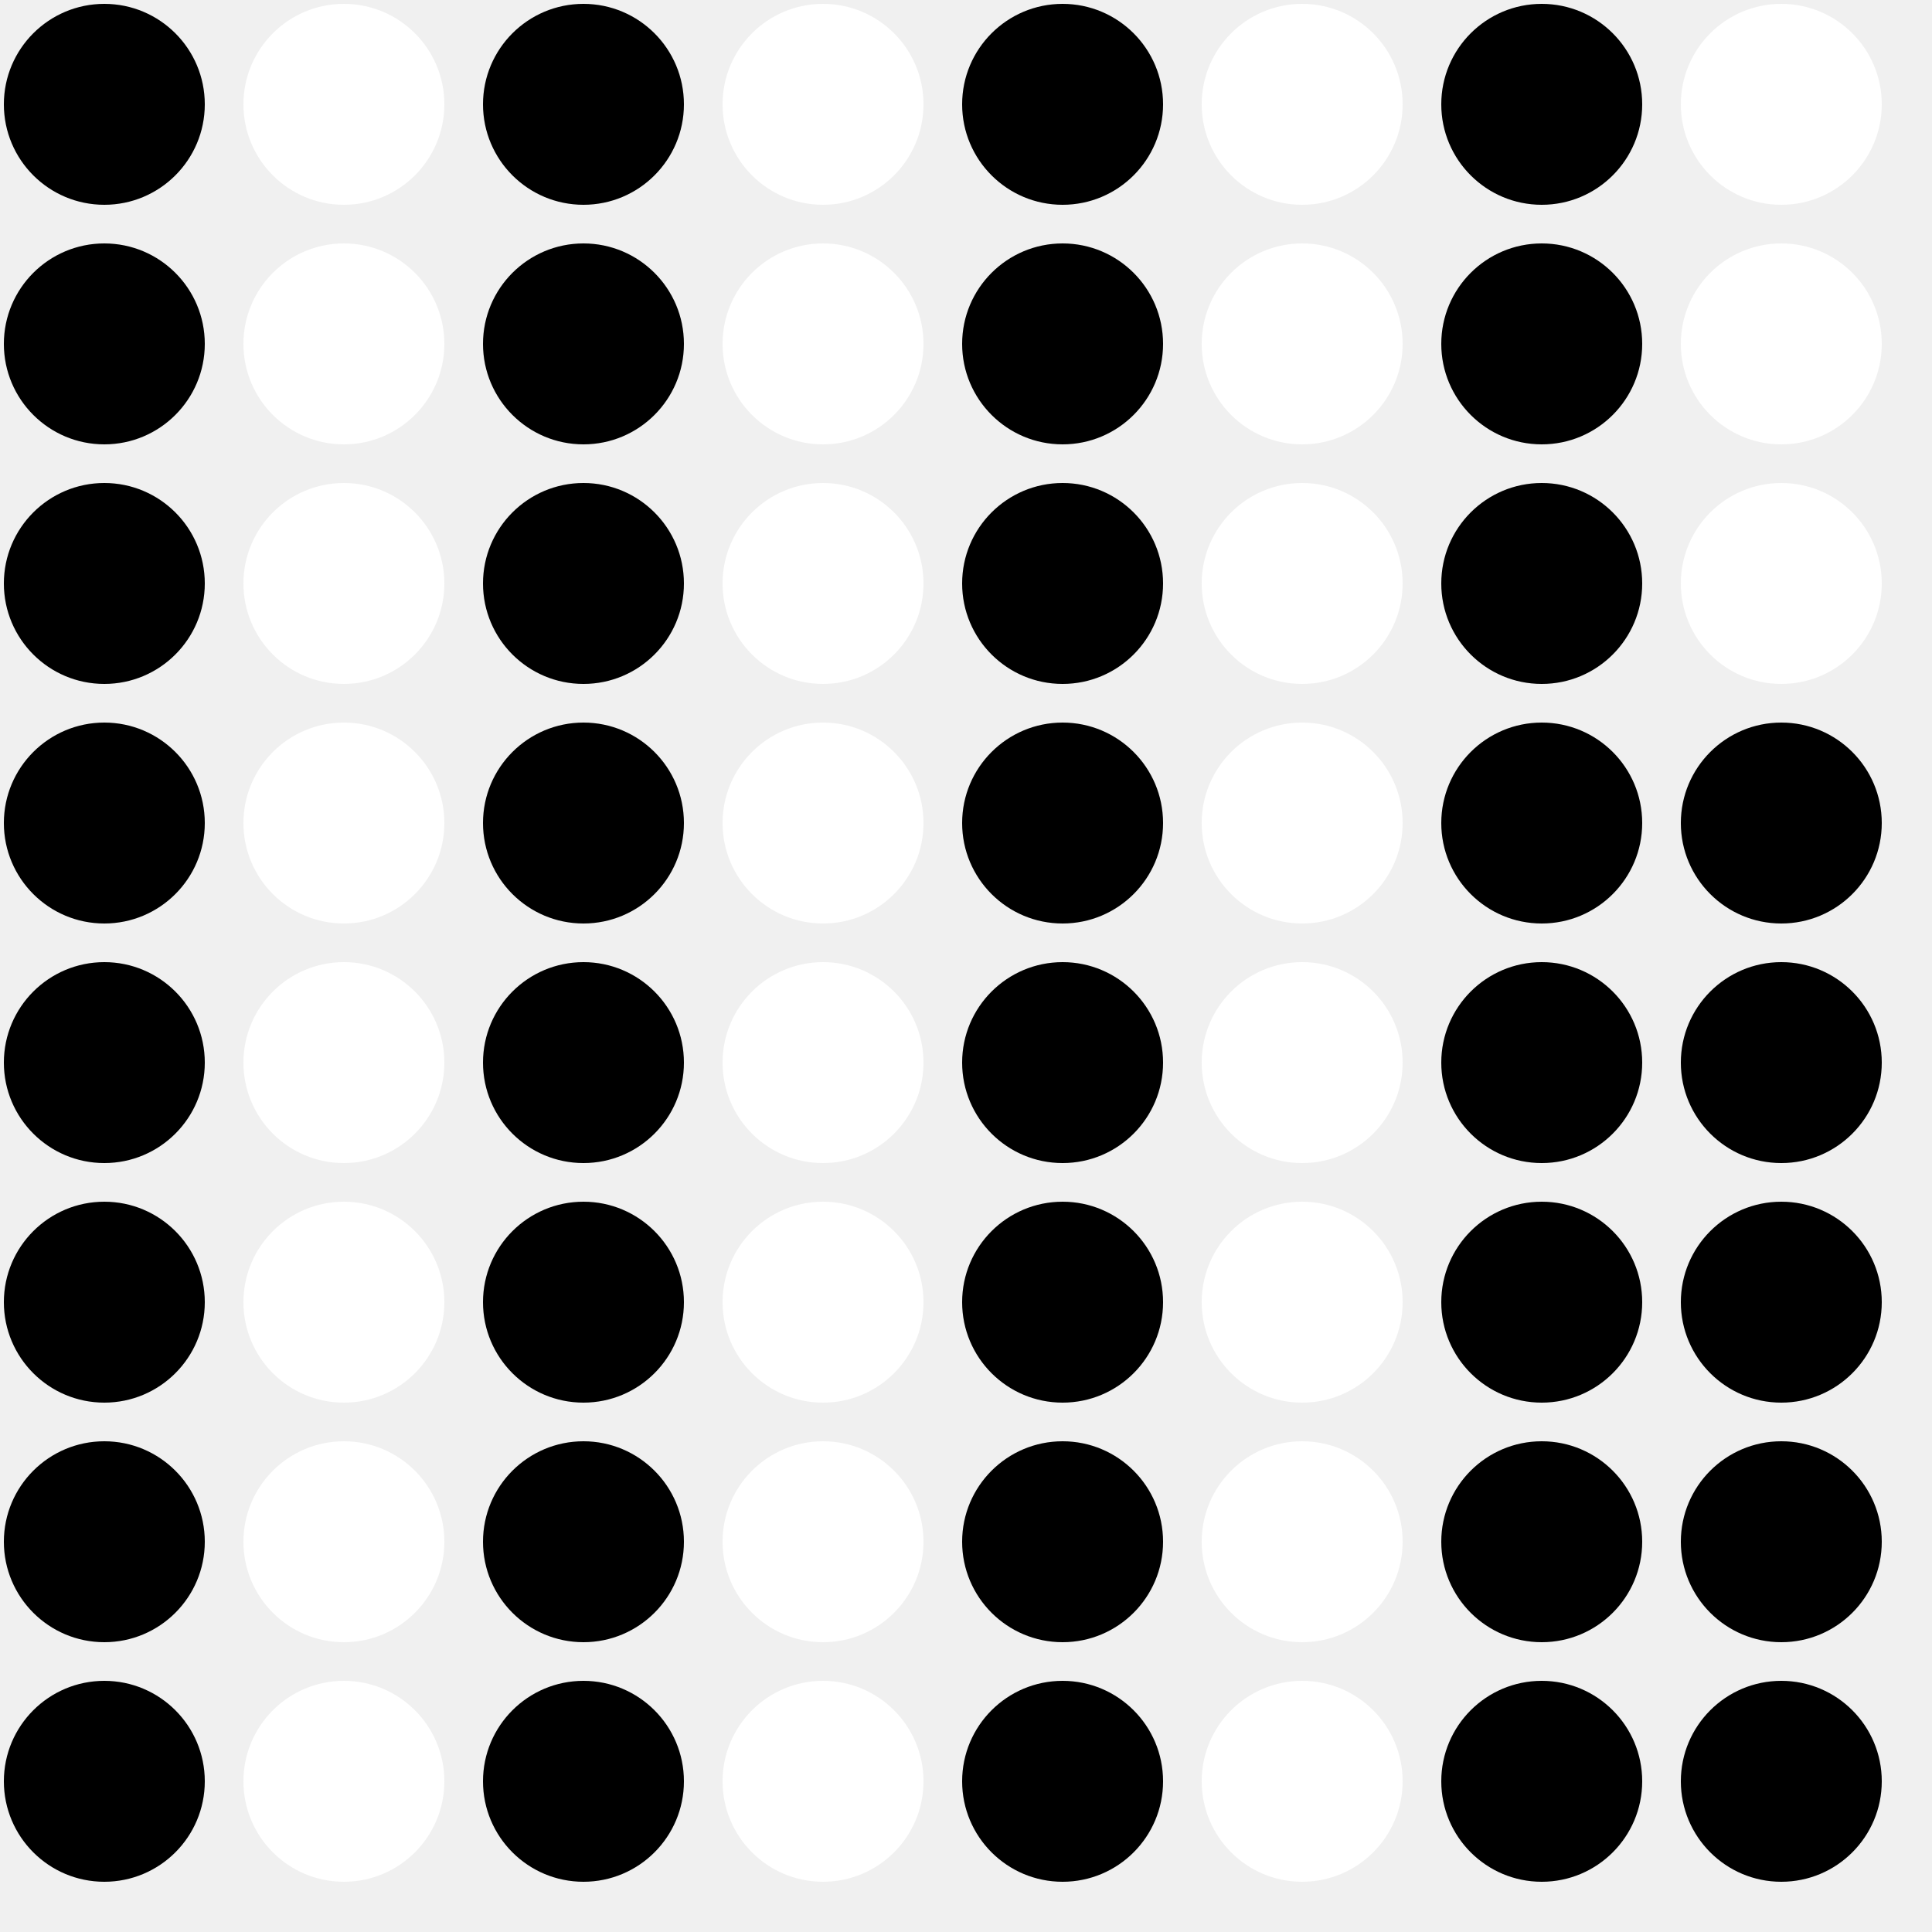
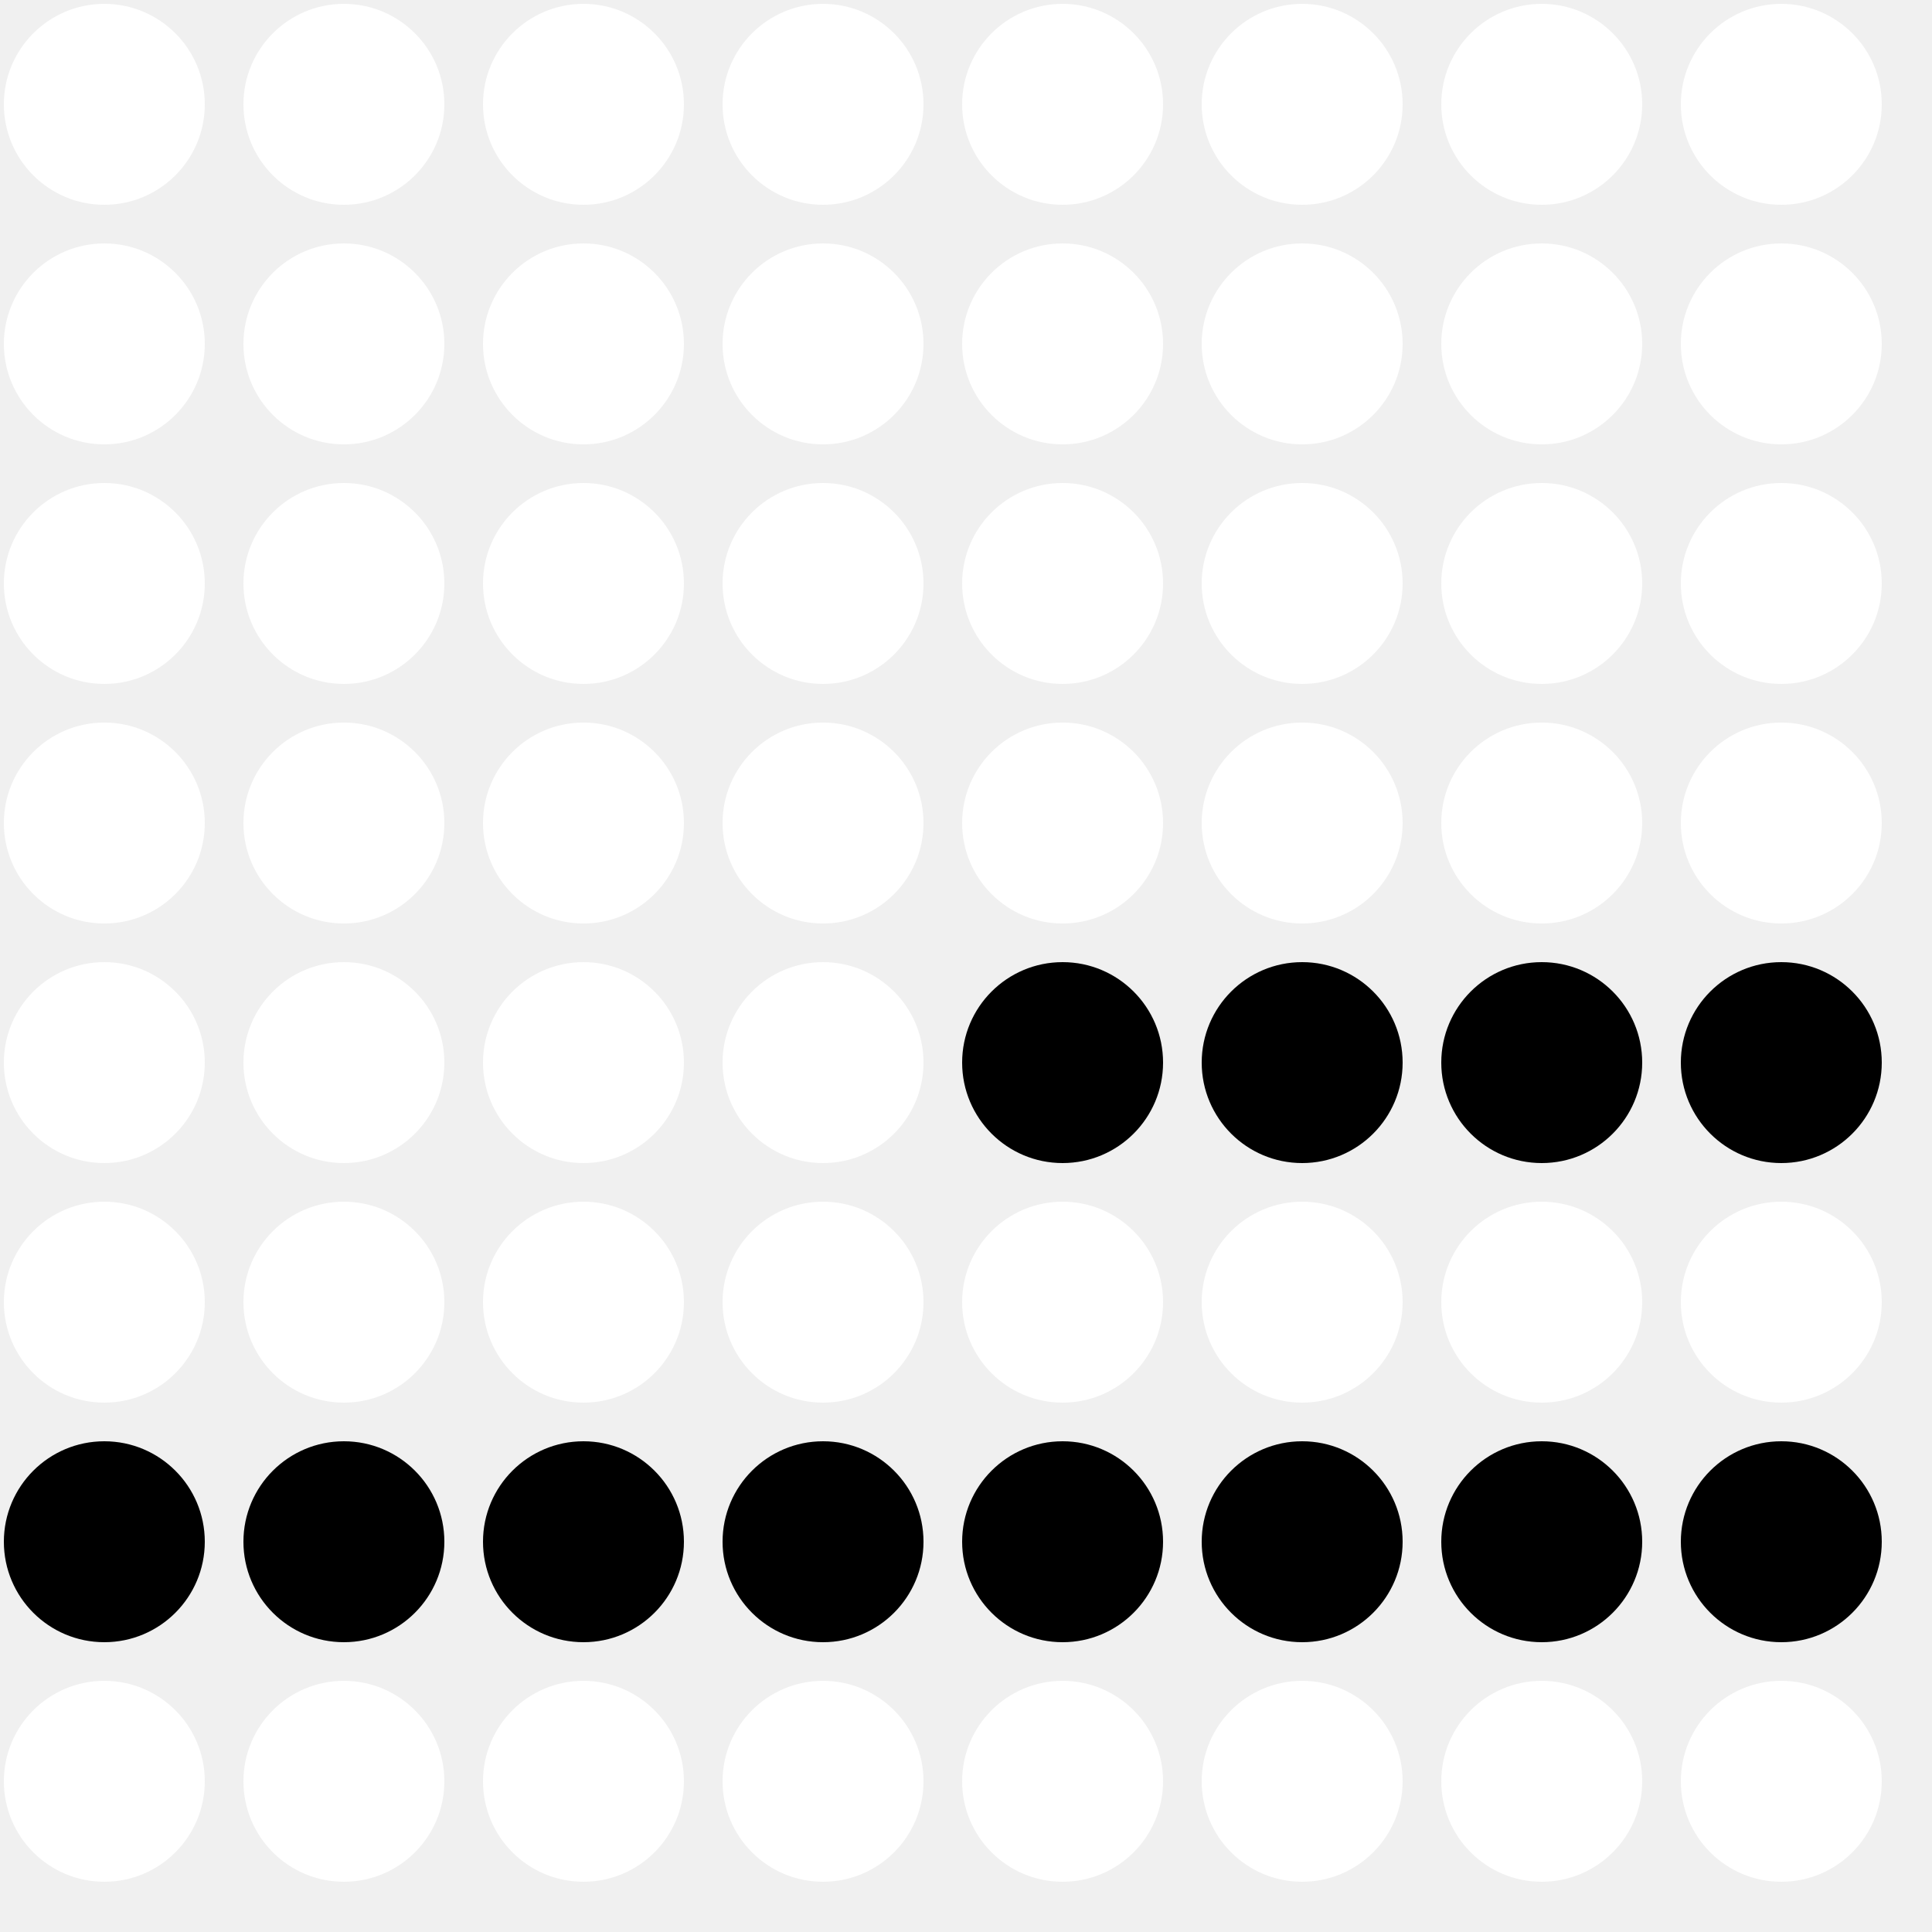
<svg xmlns="http://www.w3.org/2000/svg" style="fill-opacity:1; color-rendering:auto; color-interpolation:auto; text-rendering:auto; stroke:black; stroke-linecap:square; stroke-miterlimit:10; shape-rendering:auto; stroke-opacity:1; fill:black; stroke-dasharray:none; font-weight:normal; stroke-width:1; font-family:'Dialog'; font-style:normal; stroke-linejoin:miter; font-size:12px; stroke-dashoffset:0; image-rendering:auto;" width="500" height="500">
  <defs id="genericDefs" />
  <g>
-     <g>
+     <g style="fill:white; stroke:white;">
      <circle r="26" style="stroke:none;" cx="27" cy="27" />
-       <circle transform="translate(62,0)" style="fill:white; stroke:none;" r="26" cx="27" cy="27" />
+       <circle r="26" style="stroke:none;" cx="27" transform="translate(62,0)" cy="27" />
      <circle r="26" style="stroke:none;" cx="27" transform="translate(124,0)" cy="27" />
-       <circle transform="translate(186,0)" style="fill:white; stroke:none;" r="26" cx="27" cy="27" />
+       <circle r="26" style="stroke:none;" cx="27" transform="translate(186,0)" cy="27" />
      <circle r="26" style="stroke:none;" cx="27" transform="translate(248,0)" cy="27" />
-       <circle transform="translate(310,0)" style="fill:white; stroke:none;" r="26" cx="27" cy="27" />
+       <circle r="26" style="stroke:none;" cx="27" transform="translate(310,0)" cy="27" />
      <circle r="26" style="stroke:none;" cx="27" transform="translate(372,0)" cy="27" />
-       <circle transform="translate(434,0)" style="fill:white; stroke:none;" r="26" cx="27" cy="27" />
+       <circle r="26" style="stroke:none;" cx="27" transform="translate(434,0)" cy="27" />
      <circle r="26" style="stroke:none;" cx="27" transform="translate(0,62)" cy="27" />
-       <circle transform="translate(62,62)" style="fill:white; stroke:none;" r="26" cx="27" cy="27" />
+       <circle r="26" style="stroke:none;" cx="27" transform="translate(62,62)" cy="27" />
      <circle r="26" style="stroke:none;" cx="27" transform="translate(124,62)" cy="27" />
-       <circle transform="translate(186,62)" style="fill:white; stroke:none;" r="26" cx="27" cy="27" />
+       <circle r="26" style="stroke:none;" cx="27" transform="translate(186,62)" cy="27" />
      <circle r="26" style="stroke:none;" cx="27" transform="translate(248,62)" cy="27" />
-       <circle transform="translate(310,62)" style="fill:white; stroke:none;" r="26" cx="27" cy="27" />
+       <circle r="26" style="stroke:none;" cx="27" transform="translate(310,62)" cy="27" />
      <circle r="26" style="stroke:none;" cx="27" transform="translate(372,62)" cy="27" />
-       <circle transform="translate(434,62)" style="fill:white; stroke:none;" r="26" cx="27" cy="27" />
+       <circle r="26" style="stroke:none;" cx="27" transform="translate(434,62)" cy="27" />
      <circle r="26" style="stroke:none;" cx="27" transform="translate(0,124)" cy="27" />
-       <circle transform="translate(62,124)" style="fill:white; stroke:none;" r="26" cx="27" cy="27" />
+       <circle r="26" style="stroke:none;" cx="27" transform="translate(62,124)" cy="27" />
      <circle r="26" style="stroke:none;" cx="27" transform="translate(124,124)" cy="27" />
-       <circle transform="translate(186,124)" style="fill:white; stroke:none;" r="26" cx="27" cy="27" />
+       <circle r="26" style="stroke:none;" cx="27" transform="translate(186,124)" cy="27" />
      <circle r="26" style="stroke:none;" cx="27" transform="translate(248,124)" cy="27" />
-       <circle transform="translate(310,124)" style="fill:white; stroke:none;" r="26" cx="27" cy="27" />
+       <circle r="26" style="stroke:none;" cx="27" transform="translate(310,124)" cy="27" />
      <circle r="26" style="stroke:none;" cx="27" transform="translate(372,124)" cy="27" />
-       <circle transform="translate(434,124)" style="fill:white; stroke:none;" r="26" cx="27" cy="27" />
+       <circle r="26" style="stroke:none;" cx="27" transform="translate(434,124)" cy="27" />
      <circle r="26" style="stroke:none;" cx="27" transform="translate(0,186)" cy="27" />
-       <circle transform="translate(62,186)" style="fill:white; stroke:none;" r="26" cx="27" cy="27" />
+       <circle r="26" style="stroke:none;" cx="27" transform="translate(62,186)" cy="27" />
      <circle r="26" style="stroke:none;" cx="27" transform="translate(124,186)" cy="27" />
-       <circle transform="translate(186,186)" style="fill:white; stroke:none;" r="26" cx="27" cy="27" />
+       <circle r="26" style="stroke:none;" cx="27" transform="translate(186,186)" cy="27" />
      <circle r="26" style="stroke:none;" cx="27" transform="translate(248,186)" cy="27" />
-       <circle transform="translate(310,186)" style="fill:white; stroke:none;" r="26" cx="27" cy="27" />
+       <circle r="26" style="stroke:none;" cx="27" transform="translate(310,186)" cy="27" />
      <circle r="26" style="stroke:none;" cx="27" transform="translate(372,186)" cy="27" />
      <circle r="26" style="stroke:none;" cx="27" transform="translate(434,186)" cy="27" />
      <circle r="26" style="stroke:none;" cx="27" transform="translate(0,248)" cy="27" />
-       <circle transform="translate(62,248)" style="fill:white; stroke:none;" r="26" cx="27" cy="27" />
+       <circle r="26" style="stroke:none;" cx="27" transform="translate(62,248)" cy="27" />
      <circle r="26" style="stroke:none;" cx="27" transform="translate(124,248)" cy="27" />
-       <circle transform="translate(186,248)" style="fill:white; stroke:none;" r="26" cx="27" cy="27" />
-       <circle r="26" style="stroke:none;" cx="27" transform="translate(248,248)" cy="27" />
-       <circle transform="translate(310,248)" style="fill:white; stroke:none;" r="26" cx="27" cy="27" />
-       <circle r="26" style="stroke:none;" cx="27" transform="translate(372,248)" cy="27" />
-       <circle r="26" style="stroke:none;" cx="27" transform="translate(434,248)" cy="27" />
+       <circle r="26" style="stroke:none;" cx="27" transform="translate(186,248)" cy="27" />
+       <circle transform="translate(248,248)" style="fill:black; stroke:none;" r="26" cx="27" cy="27" />
+       <circle transform="translate(310,248)" style="fill:black; stroke:none;" r="26" cx="27" cy="27" />
+       <circle transform="translate(372,248)" style="fill:black; stroke:none;" r="26" cx="27" cy="27" />
+       <circle transform="translate(434,248)" style="fill:black; stroke:none;" r="26" cx="27" cy="27" />
      <circle r="26" style="stroke:none;" cx="27" transform="translate(0,310)" cy="27" />
-       <circle transform="translate(62,310)" style="fill:white; stroke:none;" r="26" cx="27" cy="27" />
+       <circle r="26" style="stroke:none;" cx="27" transform="translate(62,310)" cy="27" />
      <circle r="26" style="stroke:none;" cx="27" transform="translate(124,310)" cy="27" />
-       <circle transform="translate(186,310)" style="fill:white; stroke:none;" r="26" cx="27" cy="27" />
+       <circle r="26" style="stroke:none;" cx="27" transform="translate(186,310)" cy="27" />
      <circle r="26" style="stroke:none;" cx="27" transform="translate(248,310)" cy="27" />
-       <circle transform="translate(310,310)" style="fill:white; stroke:none;" r="26" cx="27" cy="27" />
+       <circle r="26" style="stroke:none;" cx="27" transform="translate(310,310)" cy="27" />
      <circle r="26" style="stroke:none;" cx="27" transform="translate(372,310)" cy="27" />
      <circle r="26" style="stroke:none;" cx="27" transform="translate(434,310)" cy="27" />
-       <circle r="26" style="stroke:none;" cx="27" transform="translate(0,372)" cy="27" />
-       <circle transform="translate(62,372)" style="fill:white; stroke:none;" r="26" cx="27" cy="27" />
-       <circle r="26" style="stroke:none;" cx="27" transform="translate(124,372)" cy="27" />
-       <circle transform="translate(186,372)" style="fill:white; stroke:none;" r="26" cx="27" cy="27" />
-       <circle r="26" style="stroke:none;" cx="27" transform="translate(248,372)" cy="27" />
-       <circle transform="translate(310,372)" style="fill:white; stroke:none;" r="26" cx="27" cy="27" />
-       <circle r="26" style="stroke:none;" cx="27" transform="translate(372,372)" cy="27" />
-       <circle r="26" style="stroke:none;" cx="27" transform="translate(434,372)" cy="27" />
+       <circle transform="translate(0,372)" style="fill:black; stroke:none;" r="26" cx="27" cy="27" />
+       <circle transform="translate(62,372)" style="fill:black; stroke:none;" r="26" cx="27" cy="27" />
+       <circle transform="translate(124,372)" style="fill:black; stroke:none;" r="26" cx="27" cy="27" />
+       <circle transform="translate(186,372)" style="fill:black; stroke:none;" r="26" cx="27" cy="27" />
+       <circle transform="translate(248,372)" style="fill:black; stroke:none;" r="26" cx="27" cy="27" />
+       <circle transform="translate(310,372)" style="fill:black; stroke:none;" r="26" cx="27" cy="27" />
+       <circle transform="translate(372,372)" style="fill:black; stroke:none;" r="26" cx="27" cy="27" />
+       <circle transform="translate(434,372)" style="fill:black; stroke:none;" r="26" cx="27" cy="27" />
      <circle r="26" style="stroke:none;" cx="27" transform="translate(0,434)" cy="27" />
-       <circle transform="translate(62,434)" style="fill:white; stroke:none;" r="26" cx="27" cy="27" />
+       <circle r="26" style="stroke:none;" cx="27" transform="translate(62,434)" cy="27" />
      <circle r="26" style="stroke:none;" cx="27" transform="translate(124,434)" cy="27" />
-       <circle transform="translate(186,434)" style="fill:white; stroke:none;" r="26" cx="27" cy="27" />
+       <circle r="26" style="stroke:none;" cx="27" transform="translate(186,434)" cy="27" />
      <circle r="26" style="stroke:none;" cx="27" transform="translate(248,434)" cy="27" />
-       <circle transform="translate(310,434)" style="fill:white; stroke:none;" r="26" cx="27" cy="27" />
+       <circle r="26" style="stroke:none;" cx="27" transform="translate(310,434)" cy="27" />
      <circle r="26" style="stroke:none;" cx="27" transform="translate(372,434)" cy="27" />
      <circle r="26" style="stroke:none;" cx="27" transform="translate(434,434)" cy="27" />
    </g>
  </g>
</svg>
